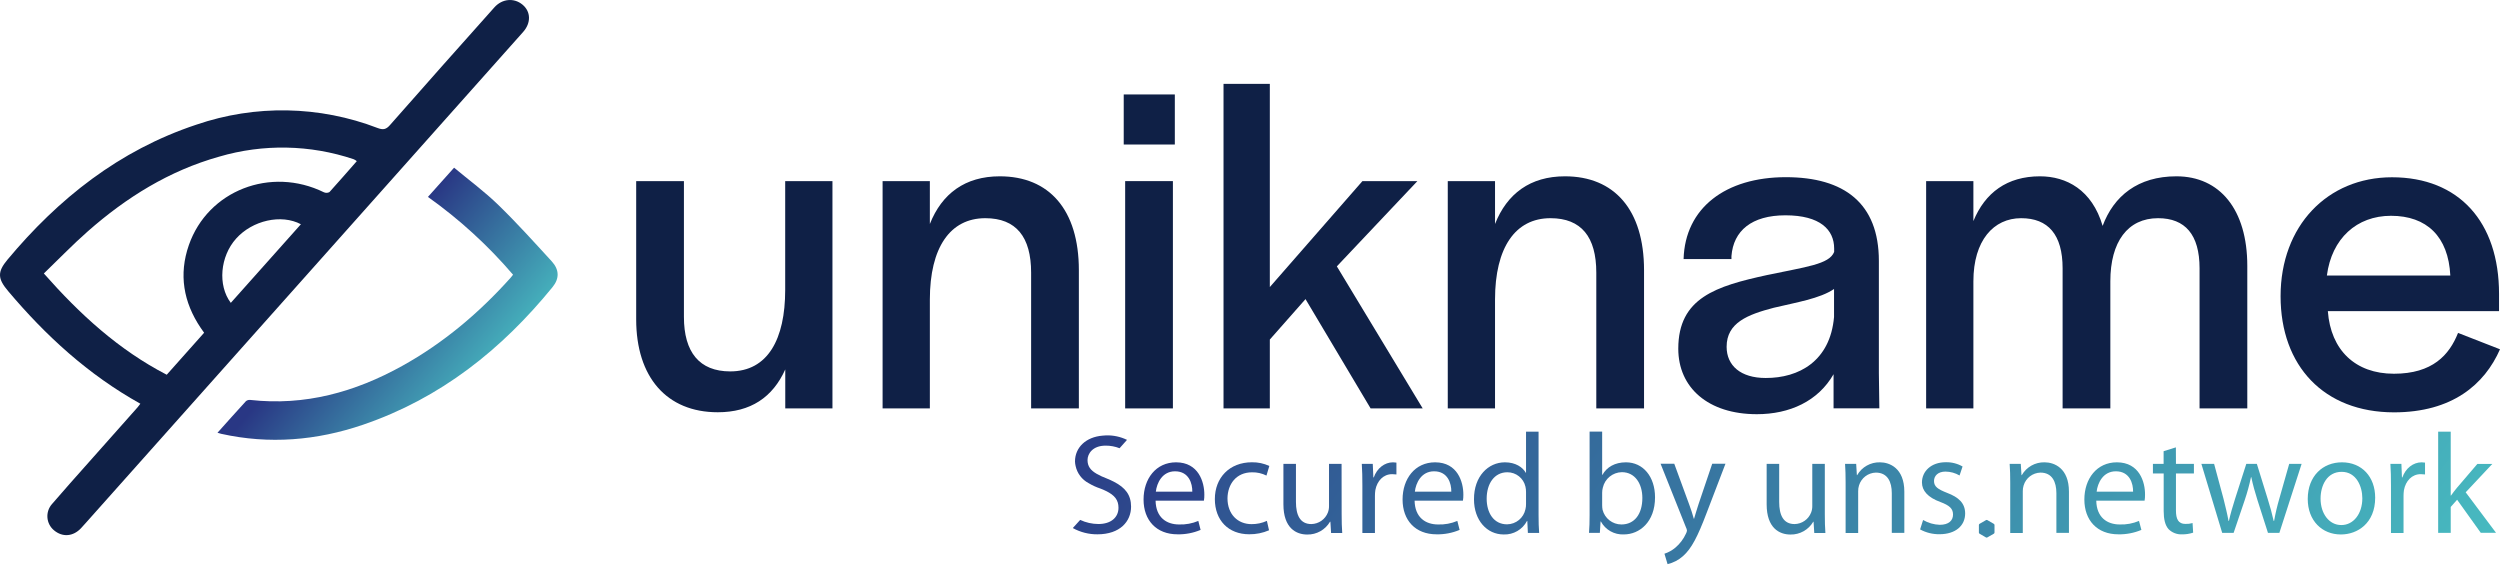
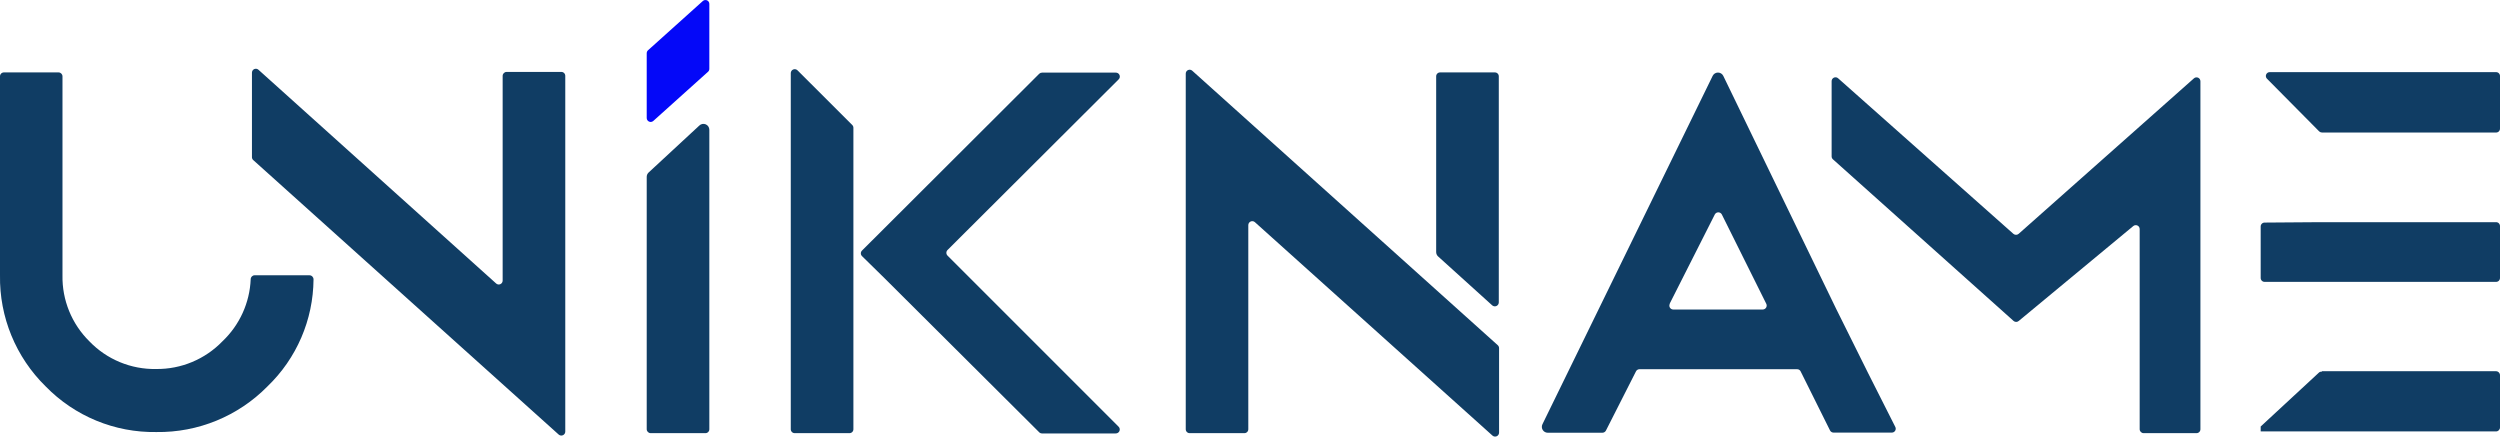
- <svg xmlns="http://www.w3.org/2000/svg" xmlns:xlink="http://www.w3.org/1999/xlink" viewBox="0 0 1041.05 234.97">
-   <defs>
-     <style>.cls-1{fill:#0f2046;}.cls-2{fill:url(#Dégradé_sans_nom_22);}.cls-3{fill:url(#Dégradé_sans_nom_765);}.cls-4{fill:url(#Dégradé_sans_nom_765-2);}.cls-5{fill:url(#Dégradé_sans_nom_765-3);}.cls-6{fill:url(#Dégradé_sans_nom_765-4);}.cls-7{fill:url(#Dégradé_sans_nom_25);}.cls-8{fill:url(#Dégradé_sans_nom_4);}.cls-9{fill:url(#Dégradé_sans_nom_24);}.cls-10{fill:url(#Dégradé_sans_nom_5);}.cls-11{fill:url(#Dégradé_sans_nom_6);}.cls-12{fill:url(#Dégradé_sans_nom_7);}.cls-13{fill:url(#Dégradé_sans_nom_8);}.cls-14{fill:url(#Dégradé_sans_nom_9);}.cls-15{fill:url(#Dégradé_sans_nom_10);}.cls-16{fill:url(#Dégradé_sans_nom_11);}.cls-17{fill:url(#Dégradé_sans_nom_12);}.cls-18{fill:url(#Dégradé_sans_nom_13);}.cls-19{fill:url(#Dégradé_sans_nom_14);}.cls-20{fill:url(#Dégradé_sans_nom_21);}.cls-21{fill:url(#Dégradé_sans_nom_23);}.cls-22{fill:url(#Dégradé_sans_nom_2);}</style>
-     <linearGradient id="Dégradé_sans_nom_22" x1="415.78" y1="152.34" x2="1014.12" y2="600.33" gradientUnits="userSpaceOnUse">
-       <stop offset="0.07" stop-color="#293784" />
-       <stop offset="0.78" stop-color="#4ed6cd" />
-       <stop offset="0.86" stop-color="#4bcbc8" />
-       <stop offset="0.9" stop-color="#4bcbc8" />
-     </linearGradient>
-     <linearGradient id="Dégradé_sans_nom_765" x1="427.03" y1="137.32" x2="1025.36" y2="585.31" gradientUnits="userSpaceOnUse">
-       <stop offset="0" stop-color="#293784" />
-       <stop offset="0.78" stop-color="#4ed6cd" />
-     </linearGradient>
-     <linearGradient id="Dégradé_sans_nom_765-2" x1="437.29" y1="123.62" x2="1035.62" y2="571.61" xlink:href="#Dégradé_sans_nom_765" />
-     <linearGradient id="Dégradé_sans_nom_765-3" x1="446.41" y1="111.43" x2="1044.75" y2="559.42" xlink:href="#Dégradé_sans_nom_765" />
-     <linearGradient id="Dégradé_sans_nom_765-4" x1="454.53" y1="100.6" x2="1052.86" y2="548.59" xlink:href="#Dégradé_sans_nom_765" />
-     <linearGradient id="Dégradé_sans_nom_25" x1="469.85" y1="80.13" x2="1068.18" y2="528.12" gradientUnits="userSpaceOnUse">
-       <stop offset="0" stop-color="#293784" />
-       <stop offset="0.89" stop-color="#4ed6cd" />
-     </linearGradient>
-     <linearGradient id="Dégradé_sans_nom_4" x1="481.84" y1="64.12" x2="1080.18" y2="512.11" gradientUnits="userSpaceOnUse">
-       <stop offset="0" stop-color="#293784" />
-       <stop offset="0.88" stop-color="#4ed6cd" />
-     </linearGradient>
-     <linearGradient id="Dégradé_sans_nom_24" x1="490.58" y1="52.44" x2="1088.92" y2="500.43" gradientUnits="userSpaceOnUse">
-       <stop offset="0" stop-color="#293784" />
-       <stop offset="0.89" stop-color="#4ed6cd" />
-     </linearGradient>
-     <linearGradient id="Dégradé_sans_nom_5" x1="509.57" y1="27.08" x2="1107.91" y2="475.07" xlink:href="#Dégradé_sans_nom_4" />
-     <linearGradient id="Dégradé_sans_nom_6" x1="519.36" y1="14.01" x2="1117.69" y2="462" gradientUnits="userSpaceOnUse">
-       <stop offset="0" stop-color="#293784" />
-       <stop offset="0.88" stop-color="#4ed6cd" />
-     </linearGradient>
-     <linearGradient id="Dégradé_sans_nom_7" x1="530.4" y1="-0.74" x2="1128.74" y2="447.25" xlink:href="#Dégradé_sans_nom_4" />
-     <linearGradient id="Dégradé_sans_nom_8" x1="543.98" y1="-18.88" x2="1142.32" y2="429.11" gradientUnits="userSpaceOnUse">
-       <stop offset="0" stop-color="#293784" />
-       <stop offset="0.88" stop-color="#4ed6cd" />
-     </linearGradient>
-     <linearGradient id="Dégradé_sans_nom_9" x1="556.51" y1="-35.61" x2="1154.85" y2="412.38" gradientUnits="userSpaceOnUse">
-       <stop offset="0" stop-color="#293784" />
-       <stop offset="0.89" stop-color="#4ed6cd" />
-     </linearGradient>
-     <linearGradient id="Dégradé_sans_nom_10" x1="566.87" y1="-49.46" x2="1165.21" y2="398.53" xlink:href="#Dégradé_sans_nom_8" />
-     <linearGradient id="Dégradé_sans_nom_11" x1="578.29" y1="-64.7" x2="1176.63" y2="383.29" xlink:href="#Dégradé_sans_nom_9" />
-     <linearGradient id="Dégradé_sans_nom_12" x1="590.21" y1="-80.62" x2="1188.54" y2="367.37" xlink:href="#Dégradé_sans_nom_9" />
-     <linearGradient id="Dégradé_sans_nom_13" x1="600.28" y1="-94.07" x2="1198.61" y2="353.92" xlink:href="#Dégradé_sans_nom_9" />
-     <linearGradient id="Dégradé_sans_nom_14" x1="608.81" y1="-105.47" x2="1207.15" y2="342.52" xlink:href="#Dégradé_sans_nom_4" />
-     <linearGradient id="Dégradé_sans_nom_21" x1="407.37" y1="163.57" x2="1005.71" y2="611.56" gradientUnits="userSpaceOnUse">
-       <stop offset="0.03" stop-color="#293784" />
-       <stop offset="0.78" stop-color="#4ed6cd" />
-     </linearGradient>
-     <linearGradient id="Dégradé_sans_nom_23" x1="531.06" y1="-1.62" x2="1129.4" y2="446.37" gradientUnits="userSpaceOnUse">
-       <stop offset="0.04" stop-color="#293784" />
-       <stop offset="0.92" stop-color="#4ed6cd" />
-     </linearGradient>
-     <linearGradient id="Dégradé_sans_nom_2" x1="72.55" y1="69.13" x2="244.91" y2="212.05" gradientUnits="userSpaceOnUse">
-       <stop offset="0.4" stop-color="#293784" />
-       <stop offset="0.78" stop-color="#4ed6cd" />
-     </linearGradient>
-   </defs>
-   <g id="Calque_2" data-name="Calque 2">
-     <g id="Calque_1-2" data-name="Calque 1">
-       <path class="cls-1" d="M264.92,133V75.42H284.8V132c0,14.64,6.43,22.66,19.28,22.66,15.66,0,22.89-13.44,22.89-33.89V75.42h19.68v94.65H327V153.83c-5.22,11.63-14.46,17.84-28.11,17.84C277.57,171.67,264.92,157,264.92,133Z" />
-       <path class="cls-1" d="M367.53,75.42h19.68V93.27c5-12.63,14.66-19.85,29.12-19.85,20.48,0,32.93,13.83,32.93,39.1v57.55H429.38V113.52c0-14.84-6.22-22.66-19.08-22.66-14.65,0-23.09,12.24-23.09,33.89v45.32H367.53Z" />
-       <path class="cls-1" d="M467.94,39.33h21.28V60.18H467.94Zm.6,36.09h19.88v94.65H468.54Z" />
-       <path class="cls-1" d="M509.5,34.92h19.28v84.62l38.56-44.12h22.89l-33.54,35.5,35.75,59.15H570.75l-27.11-45.52-14.86,16.84v28.68H509.5Z" />
-       <path class="cls-1" d="M602.88,75.42h19.68V93.27c5-12.63,14.66-19.85,29.12-19.85,20.48,0,32.93,13.83,32.93,39.1v57.55H664.73V113.52c0-14.84-6.22-22.66-19.08-22.66-14.66,0-23.09,12.24-23.09,33.89v45.32H602.88Z" />
-       <path class="cls-1" d="M698.87,145.2c0-21.25,15.86-26.06,37-30.67,16.06-3.41,25.9-4.42,27.91-9.63v-1.4c0-7.82-5.82-13.84-20.28-13.84-14.06,0-21.69,6.42-22.49,17v1.21H701.08c.6-21.26,17.47-34.09,42.57-34.09,24.29,0,38.75,10.83,38.75,34.89v46.72l.2,14.64H763.53V155.83c-6.43,11.23-18.28,16.65-31.93,16.65C711.32,172.48,698.87,161.45,698.87,145.2ZM763.73,132V120.34c-5.82,4-15.87,5.61-25.1,7.82C727.78,131,719,134.38,719,144.4c0,7.82,5.82,13,16.26,13C749.07,157.44,762.12,150.42,763.73,132Z" />
-       <path class="cls-1" d="M802.08,75.42h19.68V92.07c4.82-11.83,14.06-18.65,27.71-18.65,11,0,21.69,5.61,26.11,20.65,4.62-12.43,14.66-20.65,30.72-20.65,18.08,0,29.52,13.83,29.52,37.3v59.35H915.94V111.72c0-14-6-20.86-17.27-20.86-12.65,0-19.88,9.83-19.88,26.27v52.94H858.91V111.72c0-14-6-20.86-17.27-20.86-11.44,0-19.88,9.23-19.88,26.27v52.94H802.08Z" />
-       <path class="cls-1" d="M949.68,123.35c0-29.28,19.48-49.53,46.39-49.53,27.91,0,44.58,18.65,44.58,48.53v7.21H969.36c1.2,16.25,11.44,26.07,27.51,26.07s23.09-7.82,26.71-17l17.47,6.82c-6.43,14.63-19.88,26.26-44.18,26.26C967.75,171.67,949.68,152.42,949.68,123.35Zm70.68-8.62c-.8-16.25-9.84-24.87-24.7-24.87-14.25,0-24.69,9.43-26.7,24.87Z" />
-       <path class="cls-2" d="M489.74,192.52c-8.37,0-13.54,6.83-13.54,15.49s5.35,14.49,14.13,14.49a23.44,23.44,0,0,0,9.62-1.84l-.95-3.74a18.74,18.74,0,0,1-8,1.48c-5.22,0-9.67-2.9-9.79-9.91h20.12a12.64,12.64,0,0,0,.18-2.44C501.55,200.77,499.12,192.52,489.74,192.52Zm-8.43,12.23c.41-3.62,2.67-8.49,8-8.49,5.82,0,7.25,5.16,7.19,8.49Z" />
-       <path class="cls-3" d="M521.38,196.68a12.79,12.79,0,0,1,6,1.36l1.19-4a16.51,16.51,0,0,0-7.24-1.54c-9.38,0-15.44,6.47-15.44,15.32s5.64,14.66,14.31,14.66a20.22,20.22,0,0,0,8.25-1.66l-.89-3.92a15,15,0,0,1-6.41,1.36c-5.7,0-10-4.09-10-10.74C511.22,201.6,514.79,196.68,521.38,196.68Z" />
-       <path class="cls-4" d="M558.66,193.17h-5.23v17.58a7.33,7.33,0,0,1-.47,2.67,7.53,7.53,0,0,1-6.89,4.81c-4.69,0-6.41-3.74-6.41-9.21V193.17h-5.22V210c0,10,5.4,12.59,9.91,12.59a10.76,10.76,0,0,0,9.5-5.34H554l.29,4.69h4.64c-.18-2.26-.24-4.87-.24-7.9Z" />
-       <path class="cls-5" d="M572.07,198.81h-.18l-.24-5.64h-4.57c.18,2.67.24,5.58.24,9v19.77h5.23V206.53a17.38,17.38,0,0,1,.17-2.43c.72-3.86,3.33-6.65,7-6.65a14.67,14.67,0,0,1,1.78.12v-4.93a10.46,10.46,0,0,0-1.43-.12C576.58,192.52,573.38,195,572.07,198.81Z" />
-       <path class="cls-6" d="M597.6,192.52c-8.37,0-13.54,6.83-13.54,15.49s5.34,14.49,14.13,14.49a23.44,23.44,0,0,0,9.62-1.84l-.95-3.74a18.74,18.74,0,0,1-8,1.48c-5.22,0-9.67-2.9-9.79-9.91h20.12a12.64,12.64,0,0,0,.18-2.44C609.41,200.77,607,192.52,597.6,192.52Zm-8.43,12.23c.41-3.62,2.67-8.49,8-8.49,5.82,0,7.24,5.16,7.18,8.49Z" />
-       <path class="cls-7" d="M640.69,179.76h-5.22v17.09h-.12c-1.25-2.25-4.21-4.33-8.67-4.33-6.94,0-12.94,5.82-12.88,15.43,0,8.73,5.4,14.61,12.35,14.61a10.51,10.51,0,0,0,9.73-5.64H636l.24,5h4.69c-.18-2-.24-4.87-.24-7.42Zm-5.22,30.09a8.19,8.19,0,0,1-.24,2.2,7.9,7.9,0,0,1-7.66,6.29c-5.58,0-8.49-4.8-8.49-10.68,0-6.29,3.21-11,8.61-11a7.69,7.69,0,0,1,7.54,6,9.65,9.65,0,0,1,.24,2.26Z" />
-       <path class="cls-8" d="M677.08,192.52c-4.63,0-8,2-9.8,5.22h-.11v-18h-5.23v34.73c0,2.55-.06,5.46-.24,7.42h4.51l.3-4.75h.12a10.29,10.29,0,0,0,9.62,5.4c6.41,0,12.94-5.11,12.94-15.44C689.19,198.46,684.2,192.52,677.08,192.52Zm-1.9,25.88a8.11,8.11,0,0,1-7.84-6.11,10.57,10.57,0,0,1-.17-1.9v-5.17a8.07,8.07,0,0,1,.29-2.19,8.28,8.28,0,0,1,7.9-6.41c5.58,0,8.55,4.92,8.55,10.74C683.91,214,680.7,218.4,675.18,218.4Z" />
-       <path class="cls-9" d="M707.29,210c-.71,2.08-1.3,4.28-1.84,6h-.12c-.47-1.72-1.18-4-1.9-5.88l-6.23-17h-5.7l10.57,26.48a3.57,3.57,0,0,1,.42,1.37,3.72,3.72,0,0,1-.42,1.24,16.64,16.64,0,0,1-4.39,5.82,13.75,13.75,0,0,1-4.57,2.55l1.3,4.34a14.79,14.79,0,0,0,6.41-3.33c3.57-3.14,6.12-8.13,9.86-18l7.84-20.48H713Z" />
-       <path class="cls-10" d="M759.89,193.17h-5.22v17.58a7.11,7.11,0,0,1-.48,2.67,7.52,7.52,0,0,1-6.89,4.81c-4.69,0-6.41-3.74-6.41-9.21V193.17h-5.22V210c0,10,5.4,12.59,9.91,12.59a10.74,10.74,0,0,0,9.5-5.34h.12l.3,4.69h4.63c-.18-2.26-.24-4.87-.24-7.9Z" />
-       <path class="cls-11" d="M782.86,192.52a10.65,10.65,0,0,0-9.5,5.34h-.12l-.29-4.69h-4.63c.17,2.38.23,4.75.23,7.78v21h5.23V204.57a7.67,7.67,0,0,1,.35-2.43,7.53,7.53,0,0,1,7-5.34c4.93,0,6.65,3.91,6.65,8.54v16.57H793V204.75C793,194.9,786.84,192.52,782.86,192.52Z" />
-       <path class="cls-12" d="M810.76,205.22c-3.74-1.48-5.4-2.55-5.4-4.92,0-2.14,1.66-3.92,4.74-3.92A11.75,11.75,0,0,1,816,198l1.25-3.74a13.34,13.34,0,0,0-7-1.78c-6.11,0-9.91,3.8-9.91,8.43,0,3.38,2.43,6.23,7.66,8.13,3.8,1.43,5.28,2.73,5.28,5.23s-1.78,4.27-5.52,4.27a14.73,14.73,0,0,1-6.94-2l-1.25,3.92a16.36,16.36,0,0,0,8.07,2c6.71,0,10.69-3.56,10.69-8.67C818.3,209.56,815.69,207.07,810.76,205.22Z" />
-       <path class="cls-13" d="M851.41,192.52a10.64,10.64,0,0,0-9.5,5.34h-.12l-.3-4.69h-4.63c.18,2.38.24,4.75.24,7.78v21h5.23V204.57a7.67,7.67,0,0,1,.35-2.43,7.53,7.53,0,0,1,7-5.34c4.92,0,6.64,3.91,6.64,8.54v16.57h5.23V204.75C861.56,194.9,855.39,192.52,851.41,192.52Z" />
-       <path class="cls-14" d="M881.51,192.52c-8.37,0-13.54,6.83-13.54,15.49s5.34,14.49,14.13,14.49a23.44,23.44,0,0,0,9.62-1.84l-1-3.74a18.74,18.74,0,0,1-8,1.48c-5.22,0-9.67-2.9-9.79-9.91h20.12a12.64,12.64,0,0,0,.18-2.44C893.32,200.77,890.88,192.52,881.51,192.52Zm-8.43,12.23c.41-3.62,2.67-8.49,8-8.49,5.82,0,7.24,5.16,7.18,8.49Z" />
-       <path class="cls-15" d="M906.08,186.29l-5.11,1.6v5.28h-4.45v4H901v15.61c0,3.39.6,5.94,2,7.54a7.45,7.45,0,0,0,5.64,2.2,14.42,14.42,0,0,0,4.63-.71l-.24-4a9.62,9.62,0,0,1-3,.36c-2.91,0-3.92-2-3.92-5.58V197.15h7.48v-4h-7.48Z" />
-       <path class="cls-16" d="M949.17,207.6a87.18,87.18,0,0,0-2.19,9.32h-.18c-.65-2.91-1.48-6-2.55-9.38l-4.45-14.37h-4.4l-4.69,14.61c-1,3.14-1.9,6.23-2.55,9.14H928c-.53-3-1.3-6-2.08-9.2L922,193.17H916.7l8.67,28.74h4.75l4.63-13.66a85.05,85.05,0,0,0,2.61-9.55h.12c.71,3.38,1.54,6.23,2.55,9.49l4.4,13.72h4.74l9.27-28.74h-5.17Z" />
-       <path class="cls-17" d="M975.23,192.52c-7.89,0-14.24,5.64-14.24,15.26,0,9.08,6,14.78,13.77,14.78h.06c6.83,0,14.25-4.63,14.25-15.32C989.07,198.52,983.49,192.52,975.23,192.52ZM975,218.64h-.06c-5.05,0-8.61-4.75-8.61-11,0-5.46,2.67-11.16,8.79-11.16s8.6,6.11,8.6,11C983.72,214,980,218.64,975,218.64Z" />
-       <path class="cls-18" d="M1000.4,198.81h-.18l-.23-5.64h-4.58c.18,2.67.24,5.58.24,9v19.77h5.23V206.53a17.38,17.38,0,0,1,.17-2.43c.72-3.86,3.33-6.65,7-6.65a14.67,14.67,0,0,1,1.78.12v-4.93a10.58,10.58,0,0,0-1.42-.12C1004.91,192.52,1001.71,195,1000.4,198.81Z" />
-       <path class="cls-19" d="M1026.76,205l11.1-11.82h-6.23l-8.49,9.92c-.83,1-1.78,2.25-2.5,3.26h-.11V179.76h-5.23v42.15h5.23V211.1l2.67-3,9.85,13.78h6.35Z" />
-       <path class="cls-20" d="M463.9,200.63c-.94-.48-1.94-.95-3.07-1.4a29.13,29.13,0,0,1-4.13-1.91c-2.6-1.5-3.83-3.17-3.83-5.75s2.08-6,7.54-6a15.8,15.8,0,0,1,5.8,1.08l3.1-3.48a18.76,18.76,0,0,0-8.72-1.87c-.5,0-1,.07-1.45.11-6.94.55-11.49,4.93-11.49,10.76a9.57,9.57,0,0,0,.26,1.9,10.57,10.57,0,0,0,5.37,7.1,24.59,24.59,0,0,0,4.94,2.27c.86.32,1.6.65,2.3,1,3.7,1.78,5.24,3.82,5.24,7,0,4-3.09,6.77-8.37,6.77a18.07,18.07,0,0,1-7.58-1.71l-3,3.31,0,.12A20.71,20.71,0,0,0,457,222.5c9.44,0,14-5.4,14-11.52C471,206.09,468.6,203.06,463.9,200.63Z" />
-       <path class="cls-21" d="M827.32,216.5a.53.53,0,0,0-.28.07l-2.72,1.57a.55.55,0,0,0-.27.48v3.14a.56.56,0,0,0,.27.48L827,223.8a.54.54,0,0,0,.28.08.53.53,0,0,0,.27-.08l2.72-1.56a.57.57,0,0,0,.28-.48v-3.14a.56.56,0,0,0-.28-.48l-2.72-1.57a.52.52,0,0,0-.27-.07Z" />
-       <path class="cls-1" d="M58.45,168.12C36.69,156,19,139.74,3.37,121.2c-4.35-5.15-4.55-7.94-.24-13.09,21.2-25.4,46.45-45.5,78.62-56.19a110.57,110.57,0,0,1,75.56,1.41c2.26.84,3.49.57,5.07-1.23Q184,27.52,205.84,3.1C209.09-.55,214-1,217.55,1.91s3.65,7.64.27,11.43Q180.92,54.8,144,96.23q-54,60.66-108.1,121.33c-.72.81-1.44,1.62-2.18,2.41-3.29,3.49-7.7,3.82-11.23.86a7.62,7.62,0,0,1-.86-10.91c5-5.83,10.11-11.52,15.2-17.26q10.2-11.5,20.42-23C57.61,169.24,57.94,168.78,58.45,168.12Zm90.14-101a4.55,4.55,0,0,0-1.35-.83,93.35,93.35,0,0,0-56-1.05c-20.86,5.87-38.66,17-54.63,31.05-6.32,5.56-12.16,11.63-18.35,17.59,15,17,31.1,31.78,51.17,42.17L85,138.56c-.58-.83-1-1.44-1.44-2.05-7.2-10.72-9.16-22.26-4.92-34.44,7.93-22.76,34.09-32.87,56.24-22a2.6,2.6,0,0,0,2.31-.08C141,75.78,144.78,71.43,148.59,67.09Zm-52.48,59L125.3,93.38c-8.16-4.35-20.2-1.62-27,6C91.67,106.79,90.59,118.8,96.11,126.12Z" />
-       <path class="cls-22" d="M90.56,180.21c4.09-4.56,7.94-8.89,11.86-13.16a2.39,2.39,0,0,1,1.79-.51c22.8,2.55,43.64-3.28,63.25-14.15,17.27-9.58,32.07-22.13,45.13-36.68.33-.37.62-.77,1.06-1.31A196.42,196.42,0,0,0,178.2,82l10.89-12.17c6.29,5.24,12.77,10,18.48,15.57,7.71,7.48,14.9,15.49,22.16,23.4,3.2,3.49,3.28,7.18.35,10.77-21.12,25.91-46.55,46.26-78.94,57.31-19.26,6.57-39,8.22-59,3.78C91.72,180.56,91.34,180.43,90.56,180.21Z" />
+ <svg xmlns="http://www.w3.org/2000/svg" viewBox="0 0 360.09 62.88">
+   <g id="Layer_2" data-name="Layer 2">
+     <g id="Logo_Unikname_Ligne" data-name="Logo Unikname Ligne">
+       <g id="_1_Ligne" data-name="1 Ligne">
+         <path d="M44.58,39.65a.59.59,0,0,1,.58.59,21.6,21.6,0,0,1-6.64,15.42,22,22,0,0,1-16,6.57A21.78,21.78,0,0,1,6.58,55.66,21.92,21.92,0,0,1,0,39.65V11a.56.56,0,0,1,.57-.57H8.45A.57.57,0,0,1,9,11V39.65a13,13,0,0,0,3.86,9.5,13,13,0,0,0,9.63,4,13.07,13.07,0,0,0,9.56-4,13.05,13.05,0,0,0,4.06-8.95.57.57,0,0,1,.56-.55Z" fill="#103d64" />
+         <path d="M80.85,10.36a.56.56,0,0,1,.57.57V62.17a.57.57,0,0,1-.94.43l-44-39.54a.55.55,0,0,1-.19-.42V10.47a.56.56,0,0,1,.94-.42L71.46,40.83a.56.56,0,0,0,.94-.42V10.93a.57.57,0,0,1,.57-.57Z" fill="#103d64" />
+         <path d="M171.35,62.39a.56.56,0,0,1-.56-.57V10.61a.56.56,0,0,1,.94-.42l44,39.53a.57.57,0,0,1,.19.42V62.31a.57.57,0,0,1-.95.43L180.75,32a.57.57,0,0,0-.95.42V61.82a.56.56,0,0,1-.56.57Z" fill="#103d64" />
+         <path d="M113.9,61.82V10.56a.57.57,0,0,1,1-.4L122.75,18a.56.56,0,0,1,.17.4V61.82a.56.56,0,0,1-.57.57h-7.88A.56.56,0,0,1,113.9,61.82Z" fill="#103d64" />
+         <path d="M101.6,62.39a.56.56,0,0,0,.57-.57V18.69a.85.85,0,0,0-1.45-.6L93.4,24.87a.86.86,0,0,0-.25.6V61.82a.57.57,0,0,0,.57.57Z" fill="#103d64" />
+         <path d="M215.88,11V43.56a.57.57,0,0,1-.95.42l-7.82-7.07a.86.86,0,0,1-.25-.61V11a.56.56,0,0,1,.57-.57h7.88A.56.56,0,0,1,215.88,11Z" fill="#103d64" />
+         <path d="M264.77,11.29,290,33.68a.58.58,0,0,0,.76,0L316,11.29a.56.56,0,0,1,.94.42V61.82a.56.56,0,0,1-.57.57h-7.61a.57.57,0,0,1-.57-.57V33a.56.56,0,0,0-.92-.44L290.77,46.23a.56.56,0,0,1-.74,0L264,22.94a.56.56,0,0,1-.18-.42V11.71A.56.56,0,0,1,264.77,11.29Z" fill="#103d64" />
+         <path d="M360.09,11v7.53a.56.56,0,0,1-.57.56H334.46a.62.62,0,0,1-.41-.16l-7.47-7.54a.56.56,0,0,1,.4-1h32.54A.56.56,0,0,1,360.09,11Zm-25.87,21h25.3a.56.56,0,0,1,.57.57v7.46a.56.56,0,0,1-.57.57H326.19a.56.56,0,0,1-.57-.57V32.63a.56.56,0,0,1,.57-.57Zm.22,21.47h25.08a.57.57,0,0,1,.57.57v7.53a.57.57,0,0,1-.57.57h-33.9v-.71l8.44-7.81A.58.58,0,0,1,334.44,53.53Z" fill="#103d64" />
+         <path d="M269.06,53.71l-4.28-8.61h0l-.26-.52h0L248.21,10.92a.85.85,0,0,0-1.52,0L222.17,61.1a.85.85,0,0,0,.76,1.23h7.87a.58.58,0,0,0,.51-.31l4.33-8.53a.56.56,0,0,1,.5-.31h22.71a.55.55,0,0,1,.51.32L263.59,62a.57.57,0,0,0,.51.31h8.38a.56.56,0,0,0,.51-.82Zm-28.55-10L247,30.88a.57.57,0,0,1,1,0l6.41,12.88a.57.57,0,0,1-.51.82H241A.56.56,0,0,1,240.51,43.76Z" fill="#103d64" />
+         <path d="M136.49,36.83l24.6,24.6a.57.57,0,0,1-.4,1H150.08a.56.56,0,0,1-.4-.17L127.39,40.06l-3.23-3.17a.56.56,0,0,1,0-.8l3.24-3.23,22.29-22.24a.59.59,0,0,1,.4-.16h10.61a.57.57,0,0,1,.4,1L136.49,36A.57.57,0,0,0,136.49,36.83Zm-9.1-4,22.46-22.4ZM149.85,62.4,127.39,40.06Z" fill="#103d64" />
+         <path d="M102.17.57V9.91a.56.56,0,0,1-.18.42L94.1,17.42a.57.57,0,0,1-.95-.42V7.66a.57.57,0,0,1,.19-.42L101.23.15A.56.56,0,0,1,102.17.57Z" fill="#0408f8" />
+       </g>
    </g>
  </g>
</svg>
